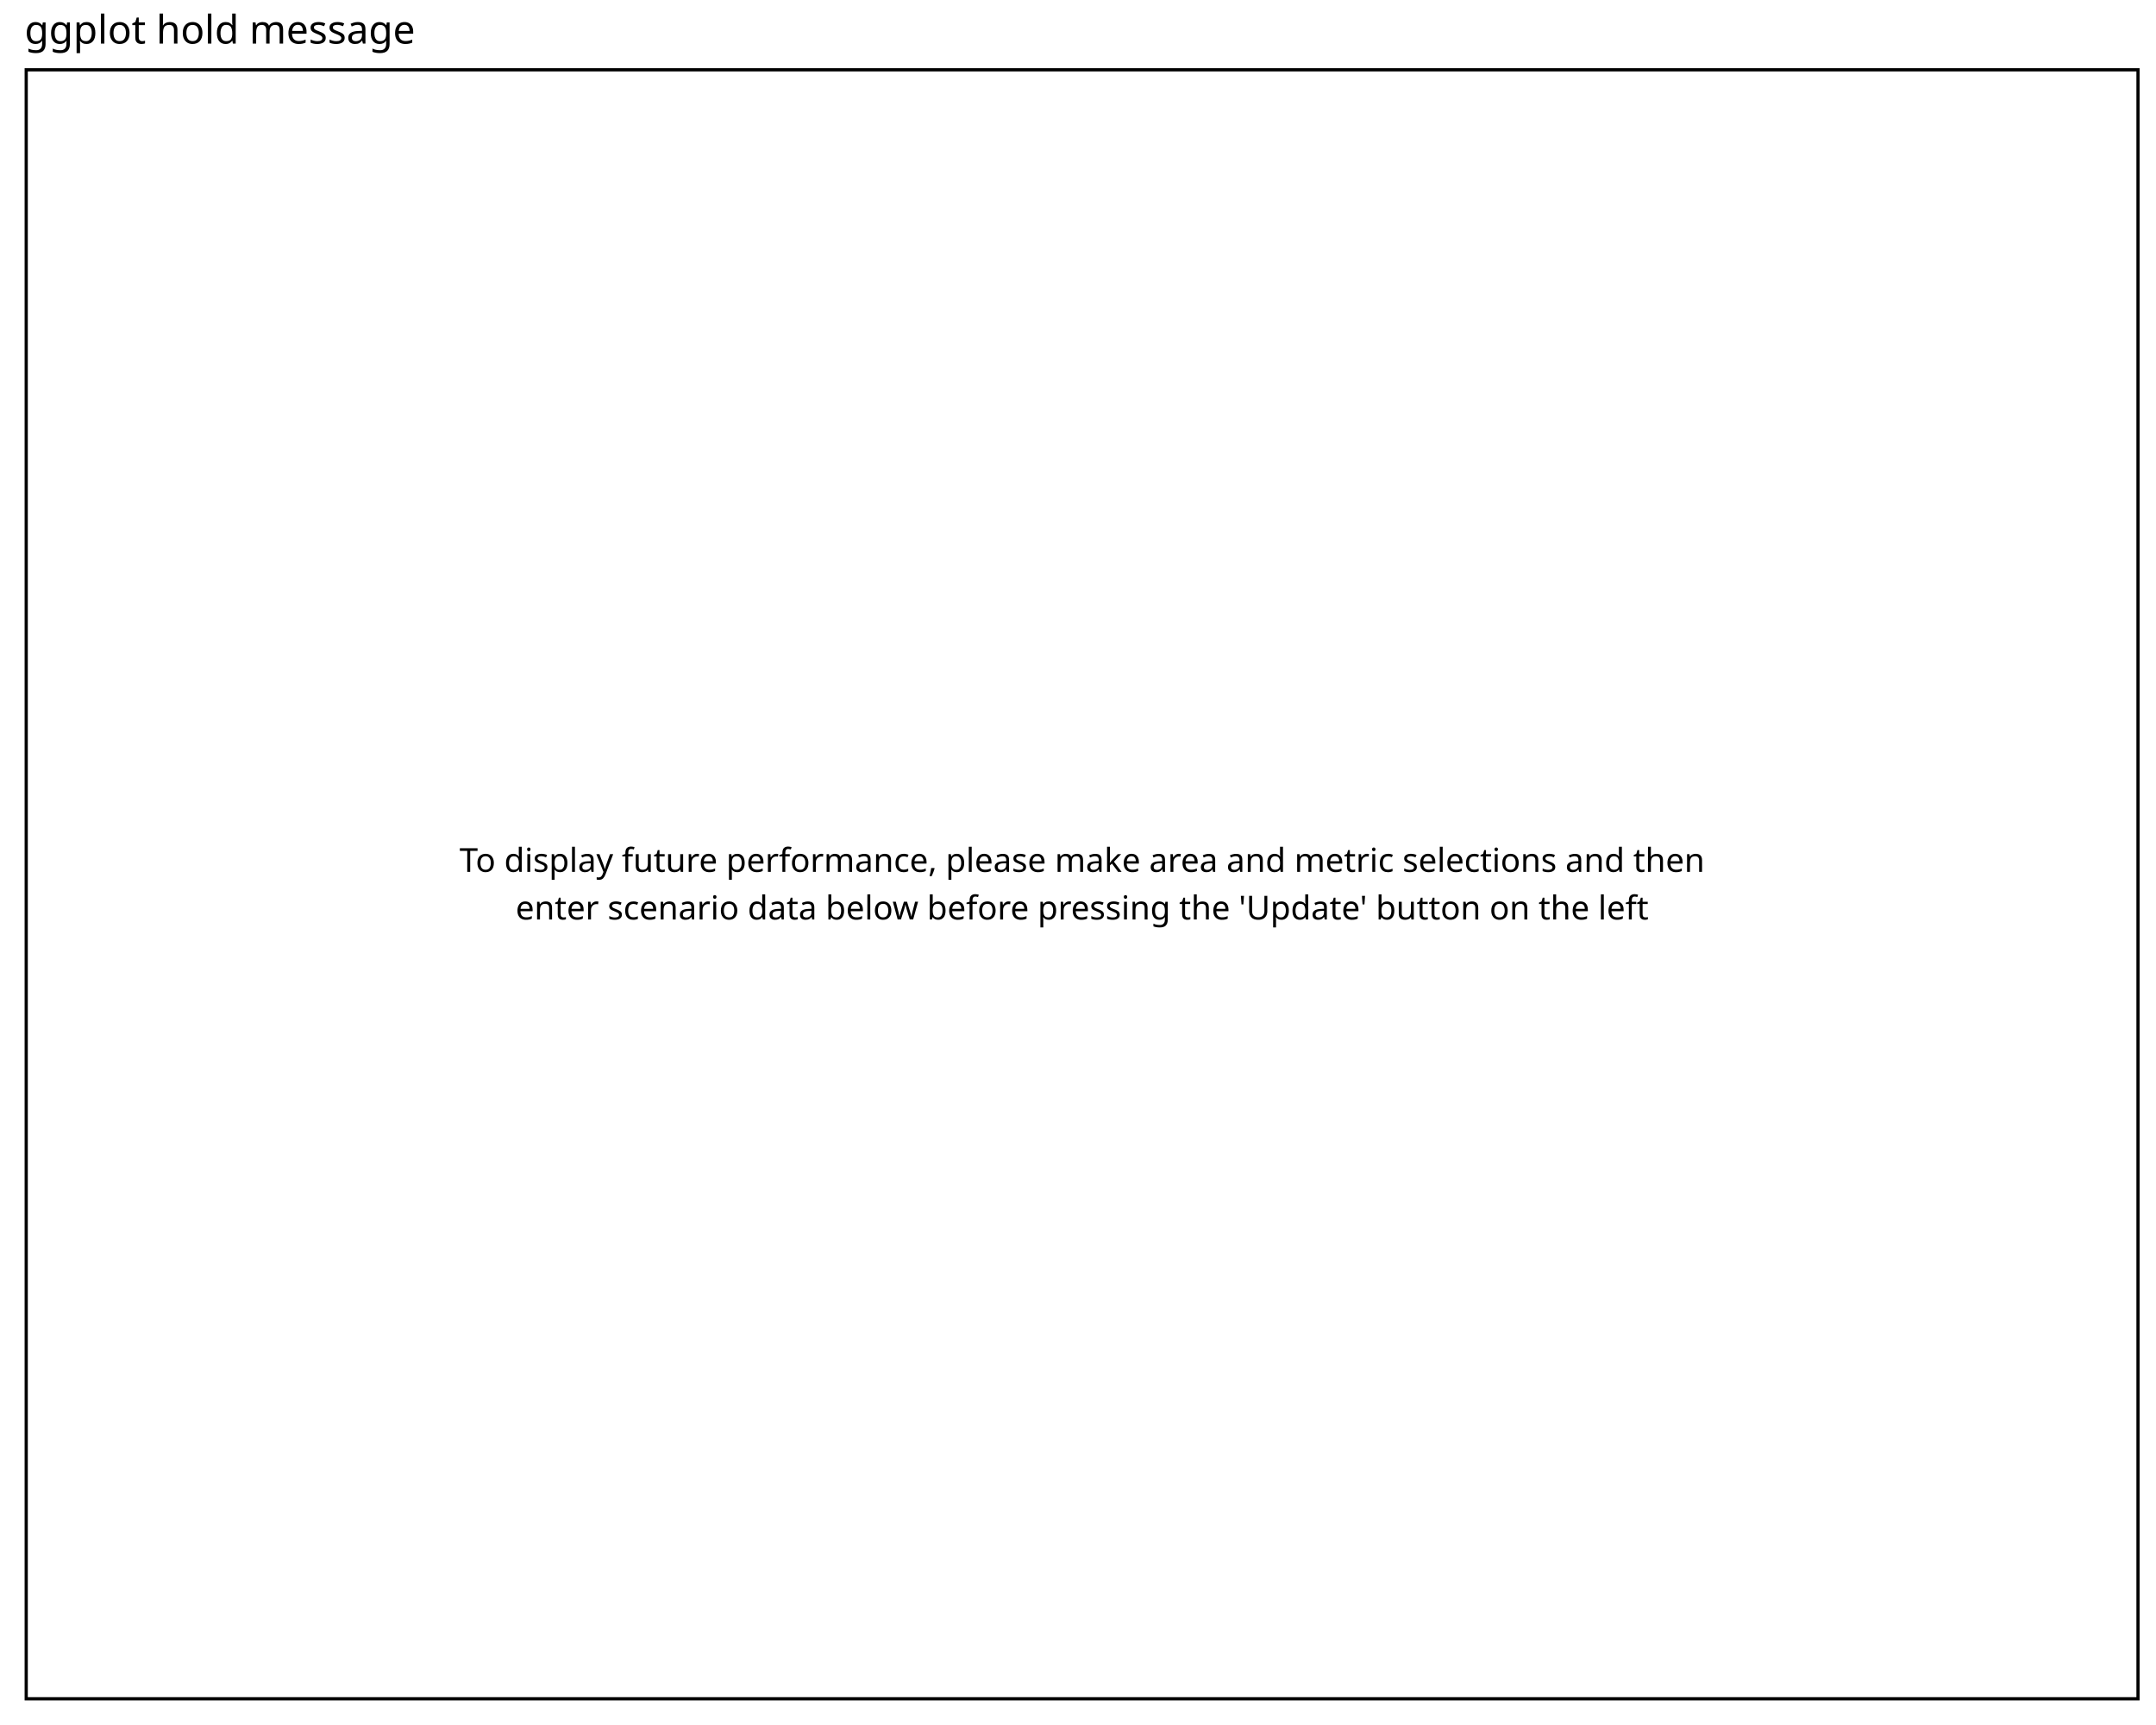
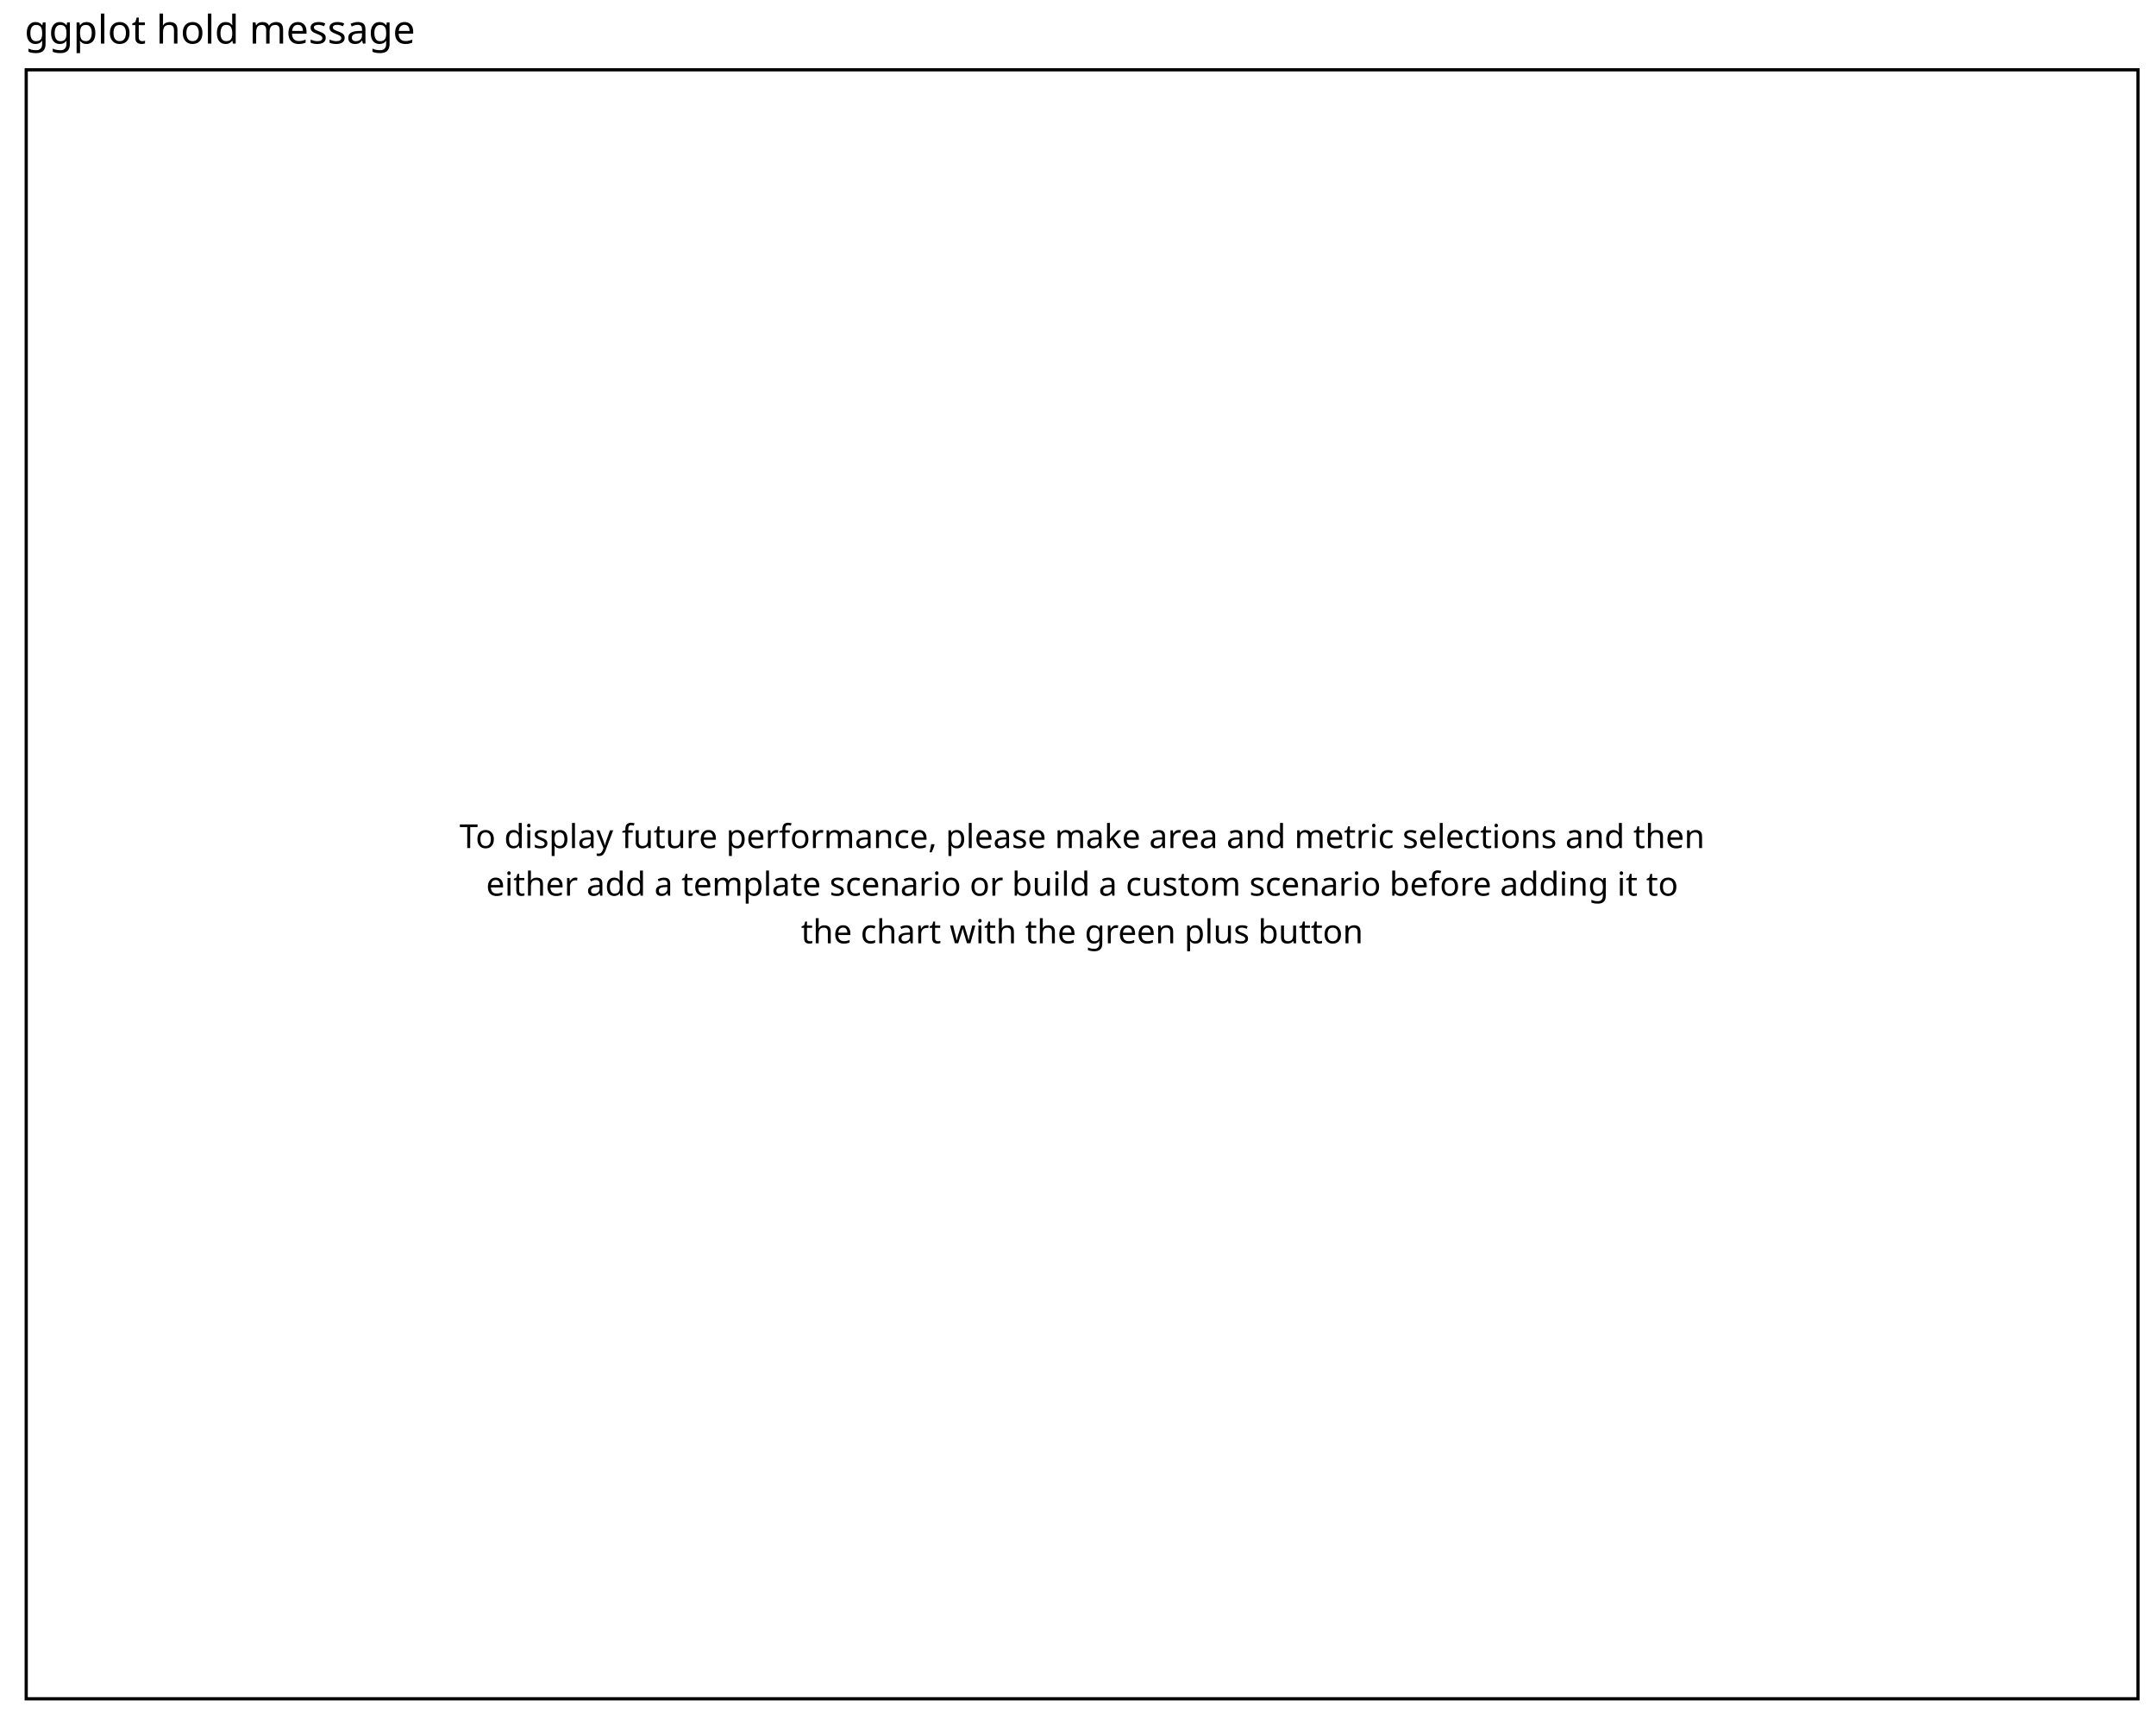
<svg xmlns="http://www.w3.org/2000/svg" class="svglite" data-engine-version="2.0" width="720.00pt" height="576.00pt" viewBox="0 0 720.00 576.00">
  <defs>
    <style type="text/css">
    .svglite line, .svglite polyline, .svglite polygon, .svglite path, .svglite rect, .svglite circle {
      fill: none;
      stroke: #000000;
      stroke-linecap: round;
      stroke-linejoin: round;
      stroke-miterlimit: 10.00;
    }
  </style>
  </defs>
  <rect width="100%" height="100%" style="stroke: none; fill: #FFFFFF;" />
  <defs>
    <clipPath id="cpMC4wMHw3MjAuMDB8MC4wMHw1NzYuMDA=">
      <rect x="0.00" y="0.00" width="720.00" height="576.00" />
    </clipPath>
  </defs>
  <g clip-path="url(#cpMC4wMHw3MjAuMDB8MC4wMHw1NzYuMDA=)">
    <rect x="0.00" y="0.00" width="720.00" height="576.00" style="stroke-width: 1.07; stroke: #FFFFFF; fill: #FFFFFF;" />
  </g>
  <defs>
    <clipPath id="cpOC4yMnw3MTQuNTJ8MjIuNzh8NTY3Ljc4">
      <rect x="8.22" y="22.78" width="706.30" height="545.00" />
    </clipPath>
  </defs>
  <g clip-path="url(#cpOC4yMnw3MTQuNTJ8MjIuNzh8NTY3Ljc4)">
-     <text x="361.37" y="291.13" text-anchor="middle" style="font-size: 11.04px; font-family: sans;" textLength="393.40px" lengthAdjust="spacingAndGlyphs">To display future performance, please make area and metric selections and then</text>
-     <text x="361.37" y="307.03" text-anchor="middle" style="font-size: 11.04px; font-family: sans;" textLength="352.22px" lengthAdjust="spacingAndGlyphs">enter scenario data below before pressing the 'Update' button on the left</text>
+     <text x="361.37" y="283.18" text-anchor="middle" style="font-size: 11.04px; font-family: sans;" textLength="393.40px" lengthAdjust="spacingAndGlyphs">To display future performance, please make area and metric selections and then</text>
+     <text x="361.37" y="299.08" text-anchor="middle" style="font-size: 11.04px; font-family: sans;" textLength="371.92px" lengthAdjust="spacingAndGlyphs">either add a template scenario or build a custom scenario before adding it to</text>
+     <text x="361.37" y="314.98" text-anchor="middle" style="font-size: 11.04px; font-family: sans;" textLength="172.46px" lengthAdjust="spacingAndGlyphs">the chart with the green plus button</text>
    <rect x="8.22" y="22.78" width="706.30" height="545.00" style="stroke-width: 2.13;" />
  </g>
  <g clip-path="url(#cpMC4wMHw3MjAuMDB8MC4wMHw1NzYuMDA=)">
    <text x="8.22" y="14.56" style="font-size: 13.20px; font-family: sans;" textLength="121.83px" lengthAdjust="spacingAndGlyphs">ggplot hold message</text>
  </g>
</svg>
